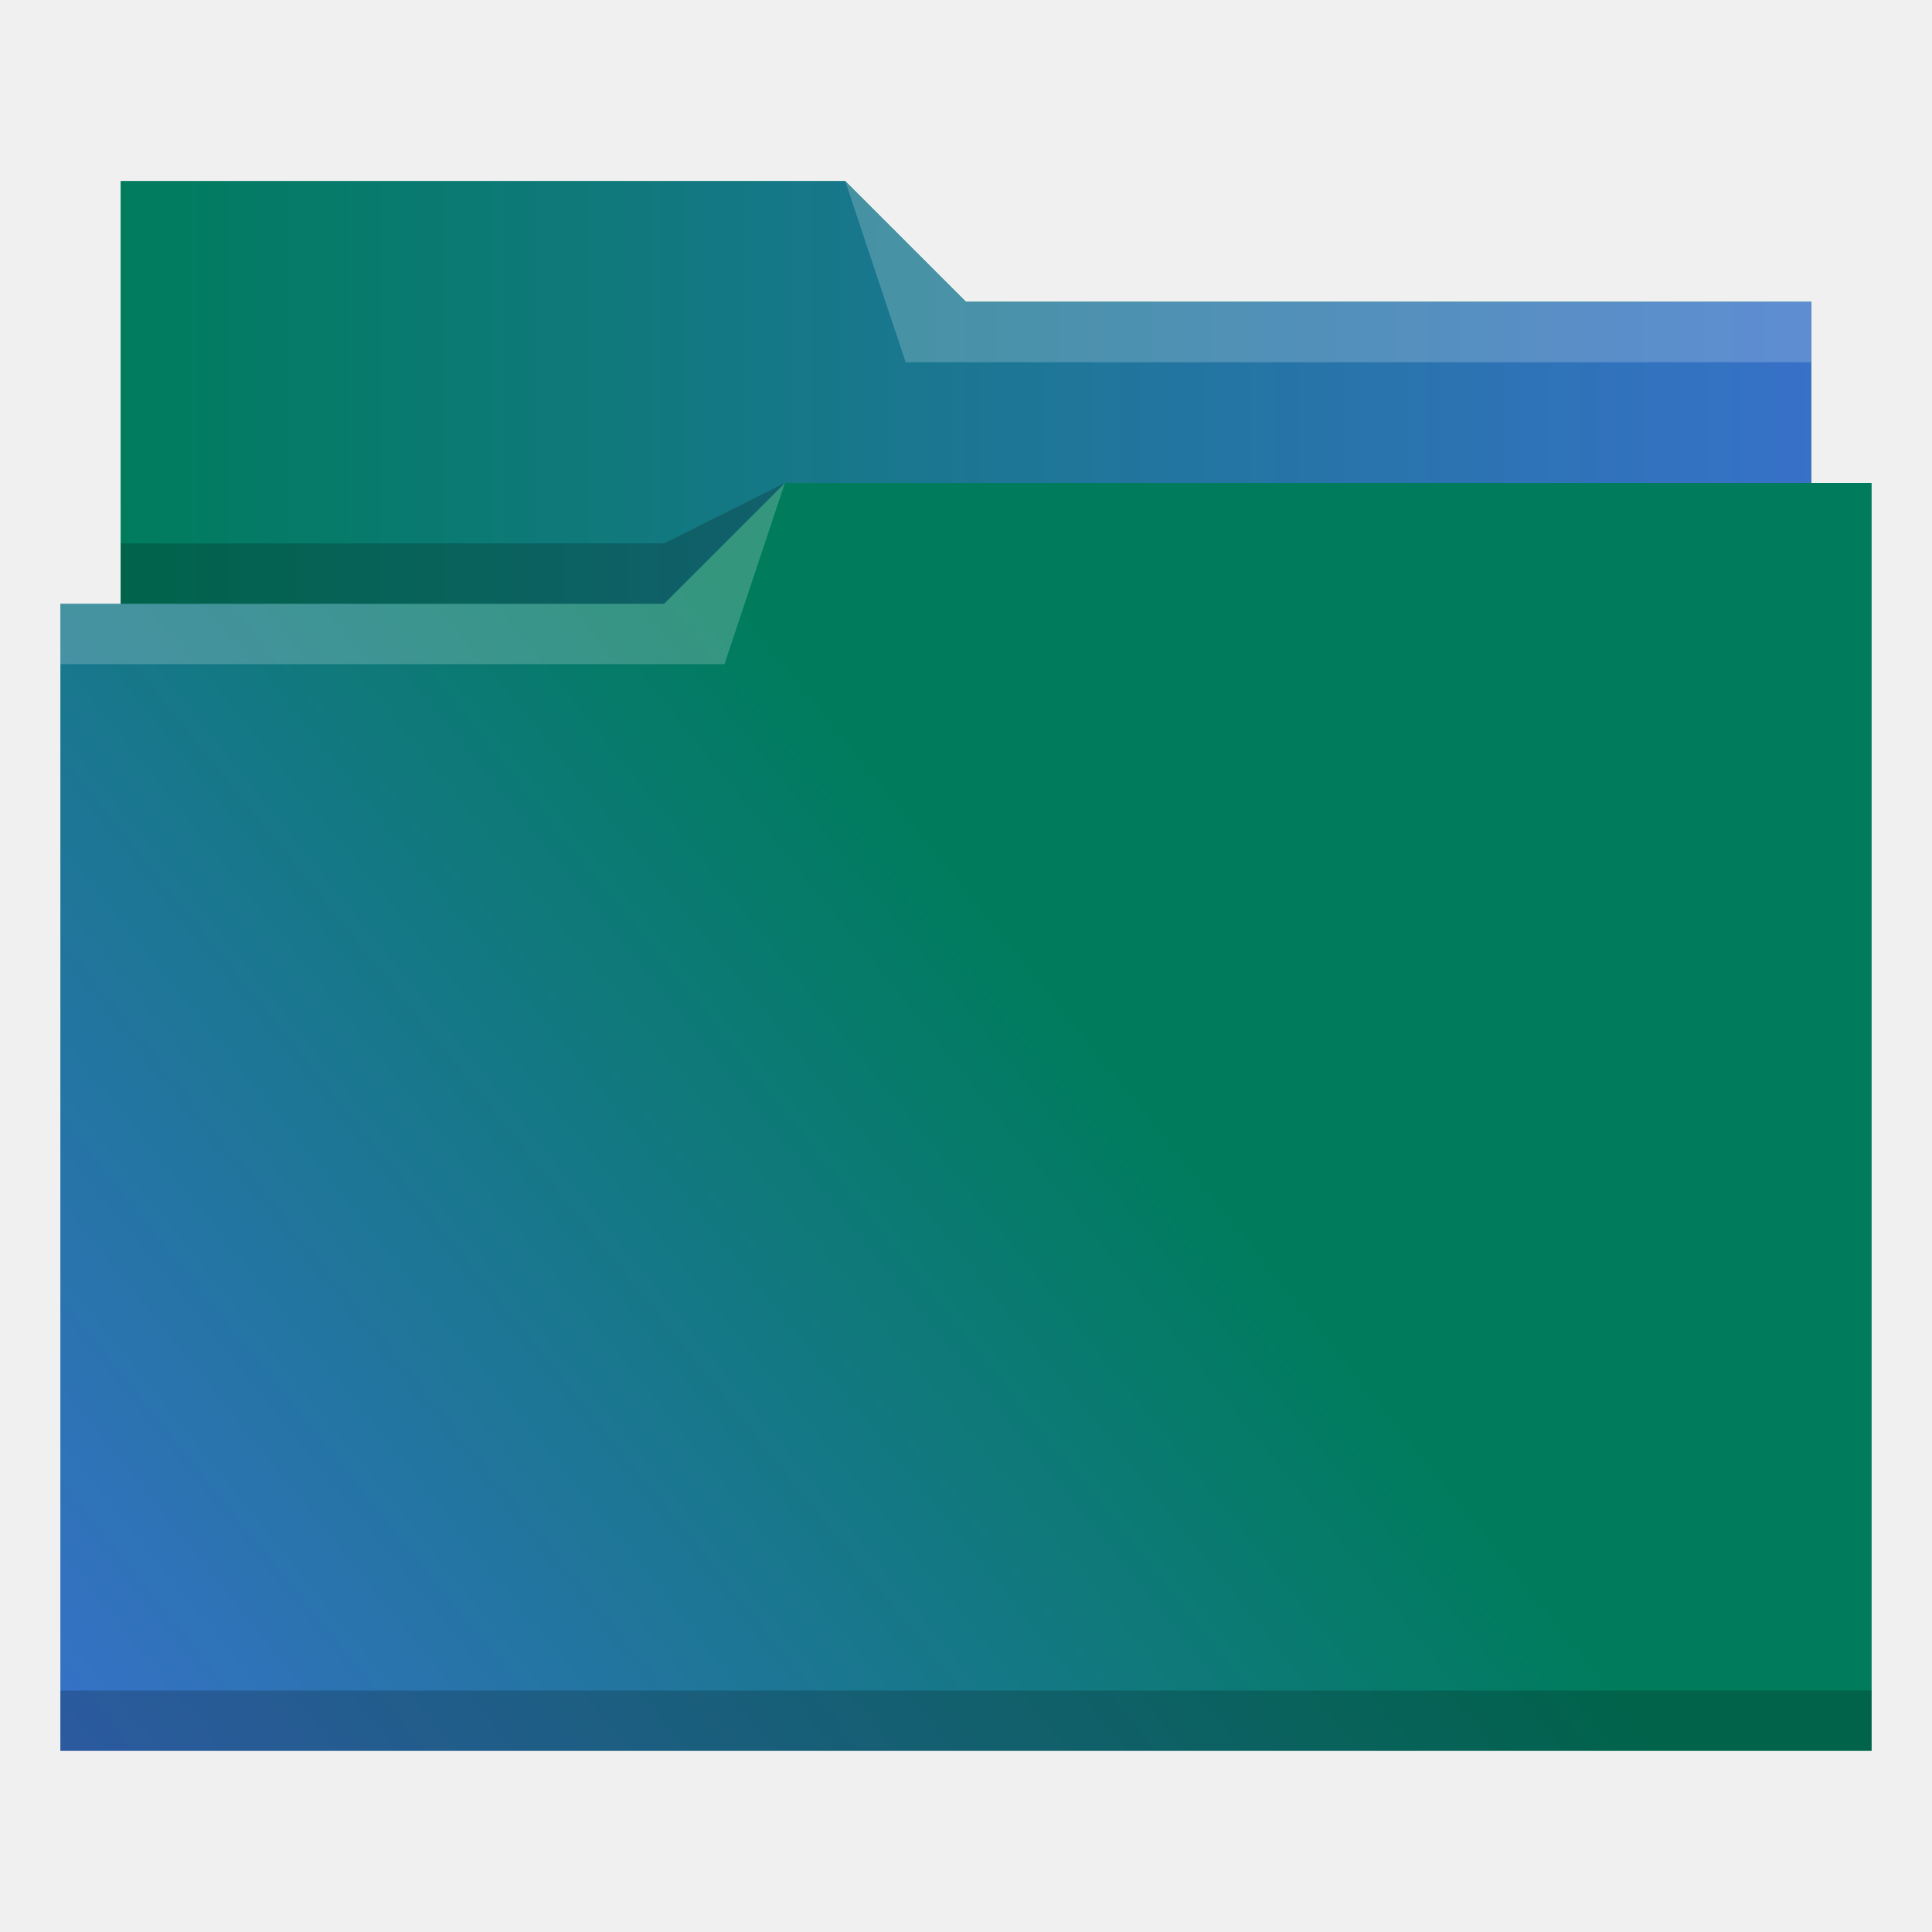
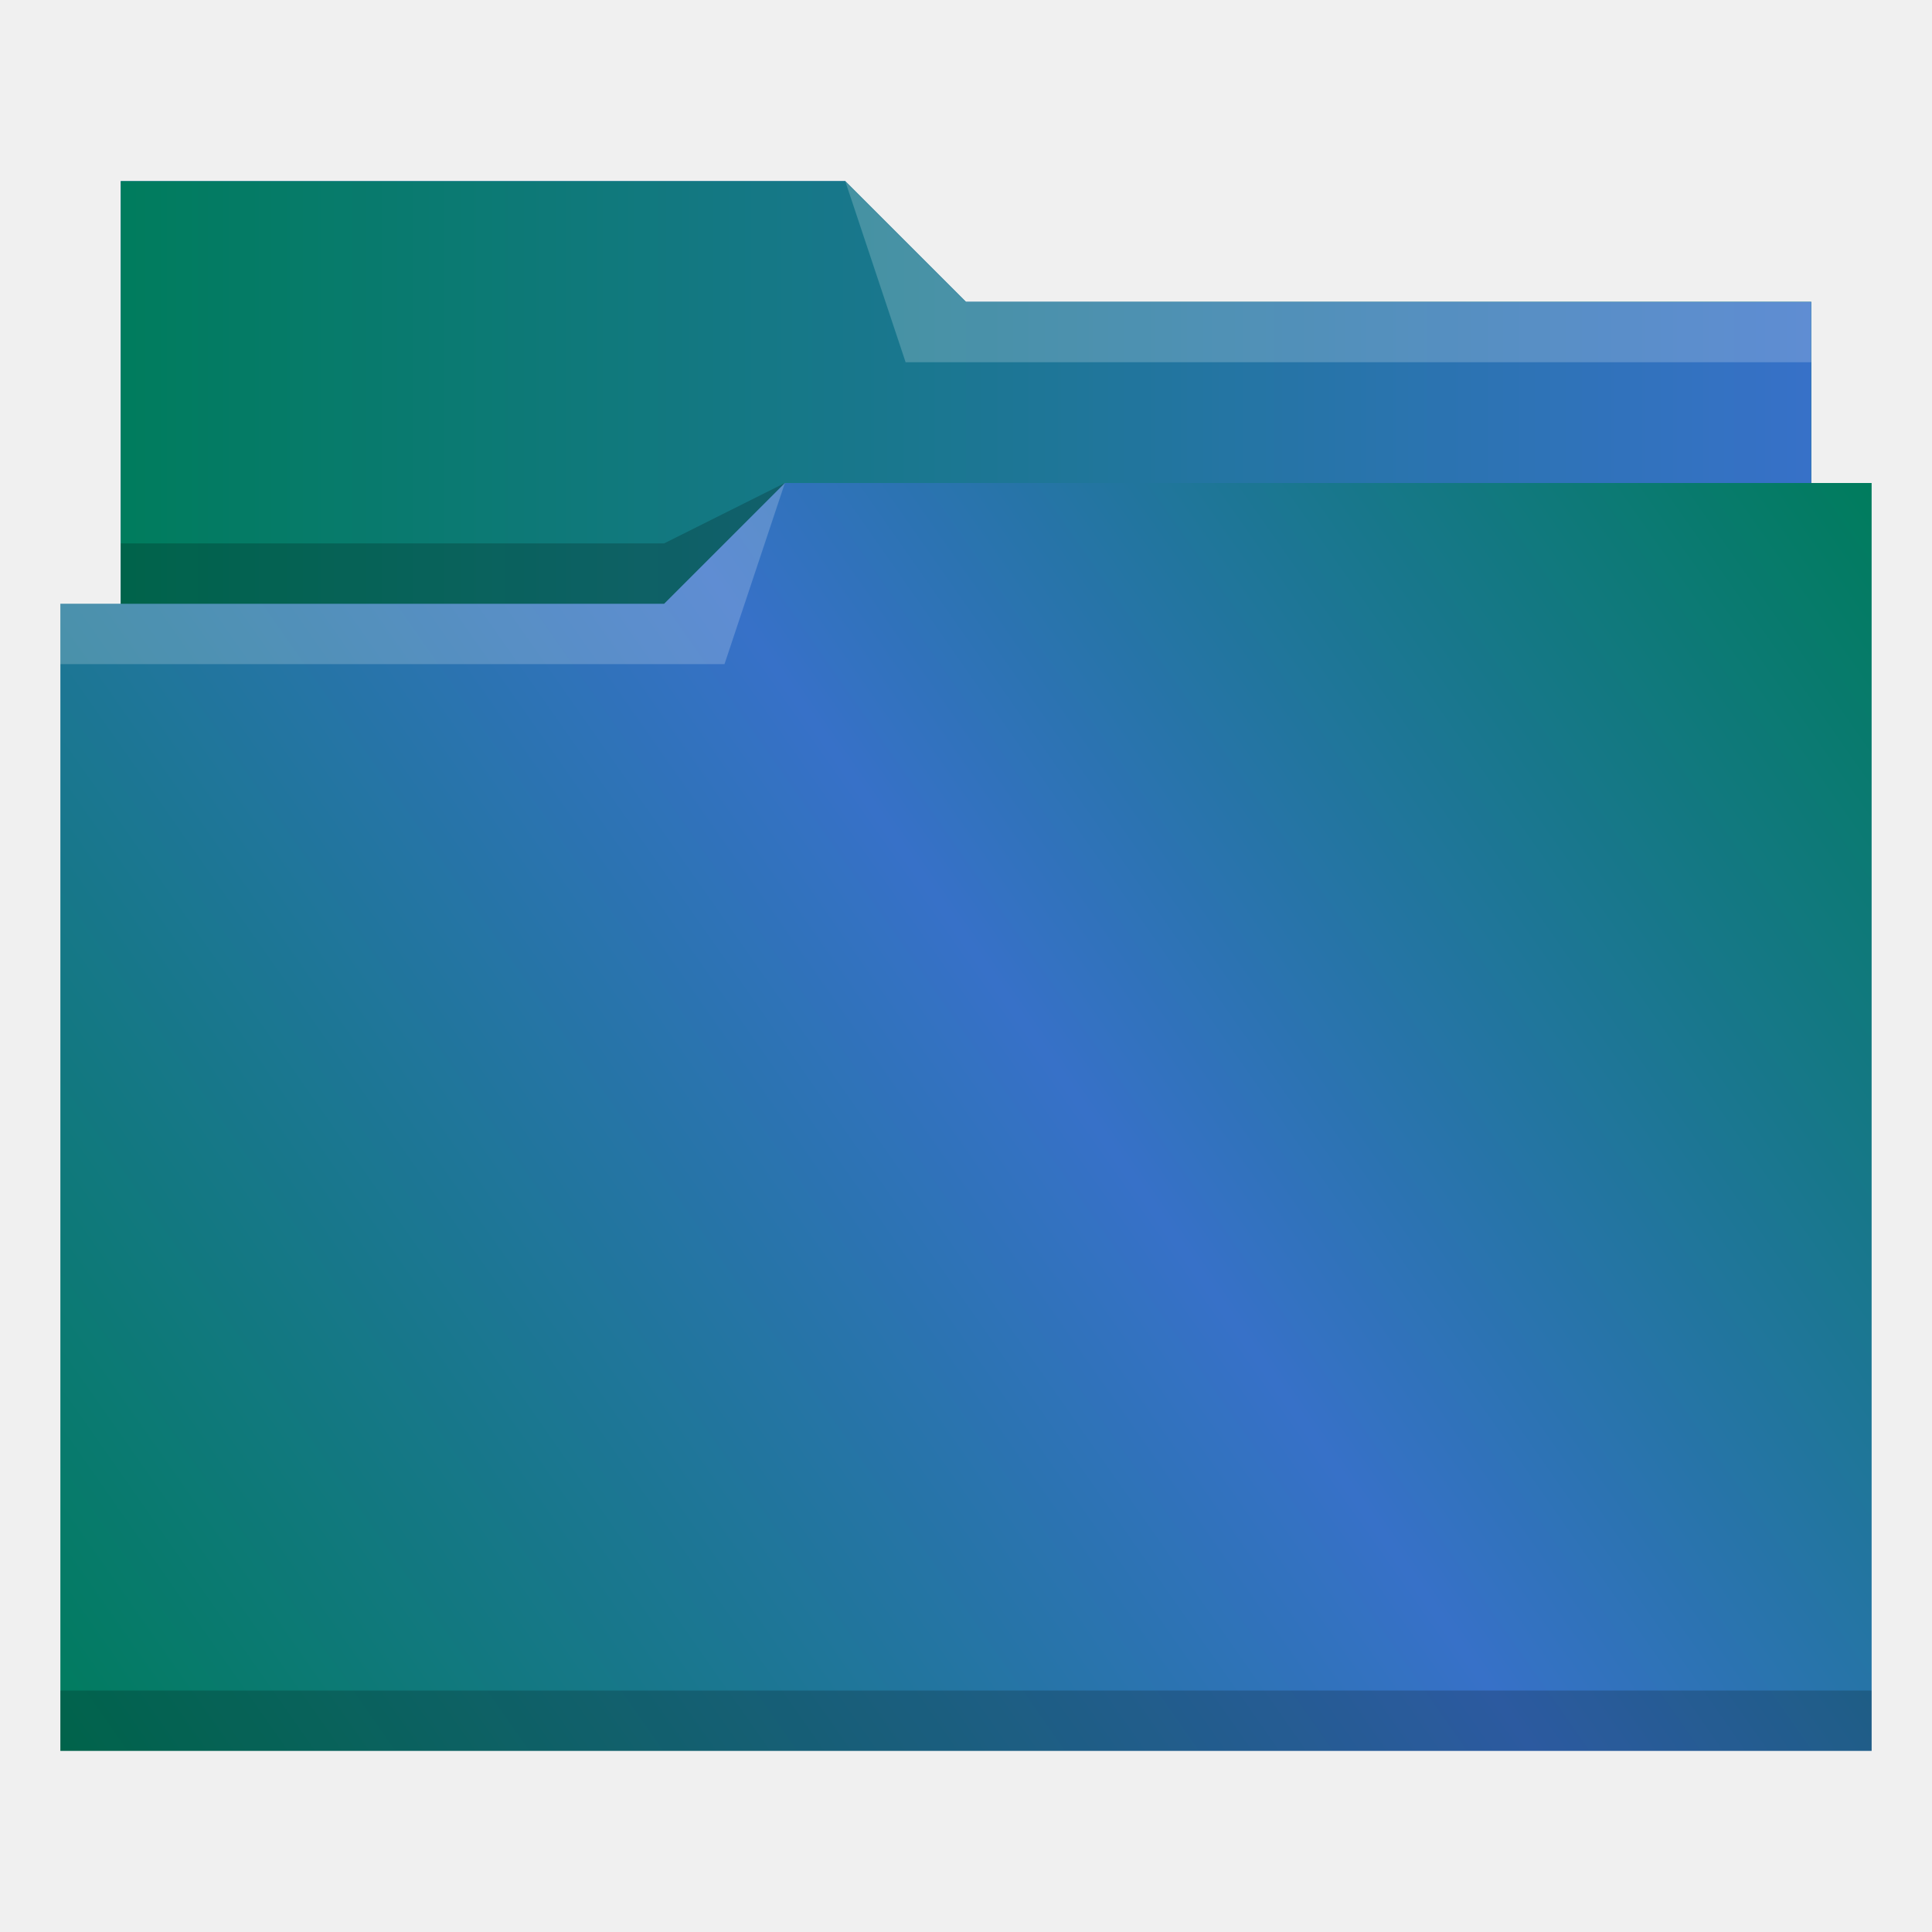
<svg xmlns="http://www.w3.org/2000/svg" xmlns:xlink="http://www.w3.org/1999/xlink" viewBox="0 0 32 32" version="1.1" id="svg12">
  <defs id="defs3051">
    <linearGradient id="linearGradient835">
      <stop style="stop-color:#007c5d;stop-opacity:1" offset="0" id="stop831" />
      <stop style="stop-color:#3771c8;stop-opacity:1" offset="1" id="stop833" />
    </linearGradient>
    <linearGradient id="linearGradient827">
      <stop style="stop-color:#007c5d;stop-opacity:1" offset="0" id="stop823" />
-       <stop style="stop-color:#3771c8;stop-opacity:1" offset="1" id="stop825" />
+       <stop id="stop824" offset="0.454" style="stop-color:#3771c8;stop-opacity:1" />
+       <stop style="stop-color:#007c5d;stop-opacity:1" offset="1" id="stop825" />
    </linearGradient>
    <style type="text/css" id="current-color-scheme">
      .ColorScheme-Text {
        color:#31363b;
      }
      .ColorScheme-Background {
        color:#eff0f1;
      }
      .ColorScheme-Highlight {
        color:#3daee9;
      }
      .ColorScheme-ViewText {
        color:#31363b;
      }
      .ColorScheme-ViewBackground {
        color:#fcfcfc;
      }
      .ColorScheme-ViewHover {
        color:#93cee9;
      }
      .ColorScheme-ViewFocus{
        color:#3daee9;
      }
      .ColorScheme-ButtonText {
        color:#31363b;
      }
      .ColorScheme-ButtonBackground {
        color:#eff0f1;
      }
      .ColorScheme-ButtonHover {
        color:#93cee9;
      }
      .ColorScheme-ButtonFocus{
        color:#3daee9;
      }
      </style>
-     <linearGradient xlink:href="#linearGradient827" id="linearGradient829" x1="17.136" y1="16" x2="1" y2="29" gradientUnits="userSpaceOnUse" />
+     <linearGradient xlink:href="#linearGradient827" id="linearGradient829" x1="31" y1="8" x2="1" y2="29" gradientUnits="userSpaceOnUse" />
    <linearGradient xlink:href="#linearGradient835" id="linearGradient837" x1="2" y1="6.5" x2="30" y2="6.5" gradientUnits="userSpaceOnUse" />
  </defs>
  <path style="fill:url(#linearGradient829);fill-opacity:1;stroke:none" d="M 2 3 L 2 10 L 1 10 L 1 29 L 12 29 L 13 29 L 31 29 L 31 8 L 30 8 L 30 5 L 16 5 L 14 3 L 2 3 z " class="ColorScheme-Highlight" id="path4" />
  <path style="fill-opacity:1;fill-rule:evenodd;fill:url(#linearGradient837)" d="m 2,3 0,7 9,0 L 13,8 30,8 30,5 16,5 14,3 2,3 Z" id="path6" />
  <path style="fill:#ffffff;fill-opacity:0.2;fill-rule:evenodd" d="M 14 3 L 15 6 L 30 6 L 30 5 L 16 5 L 14 3 z M 13 8 L 11 10 L 1 10 L 1 11 L 12 11 L 13 8 z " id="path8" />
  <path style="fill-opacity:0.2;fill-rule:evenodd" d="M 13 8 L 11 9 L 2 9 L 2 10 L 11 10 L 13 8 z M 1 28 L 1 29 L 31 29 L 31 28 L 1 28 z " class="ColorScheme-Text" id="path10" />
</svg>
